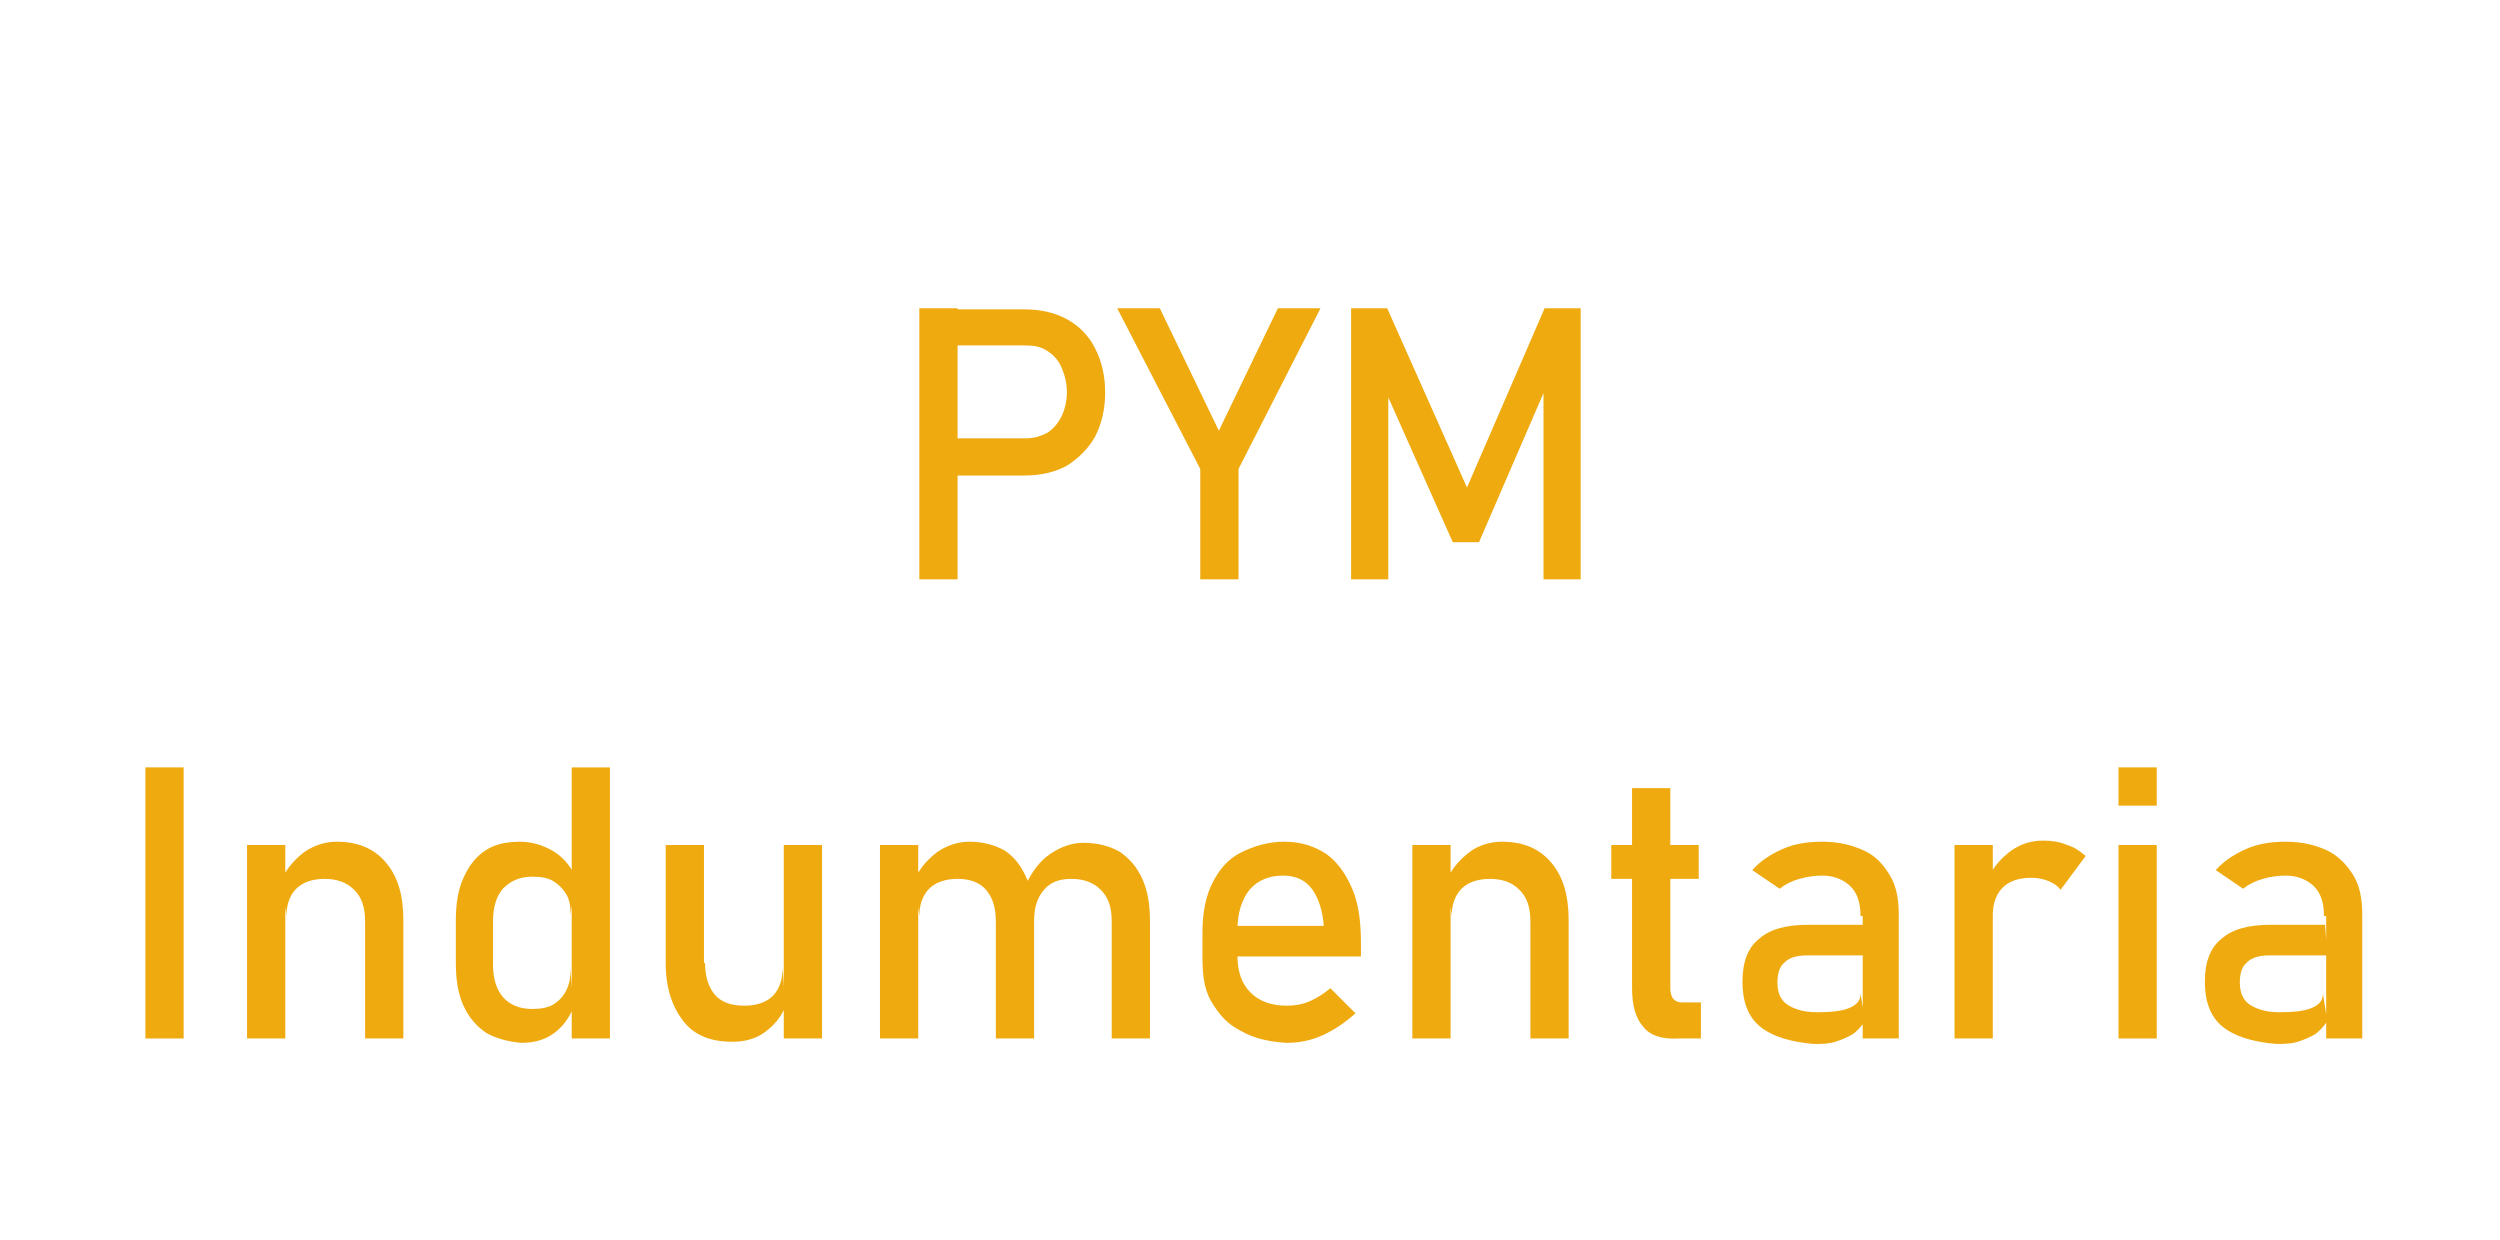
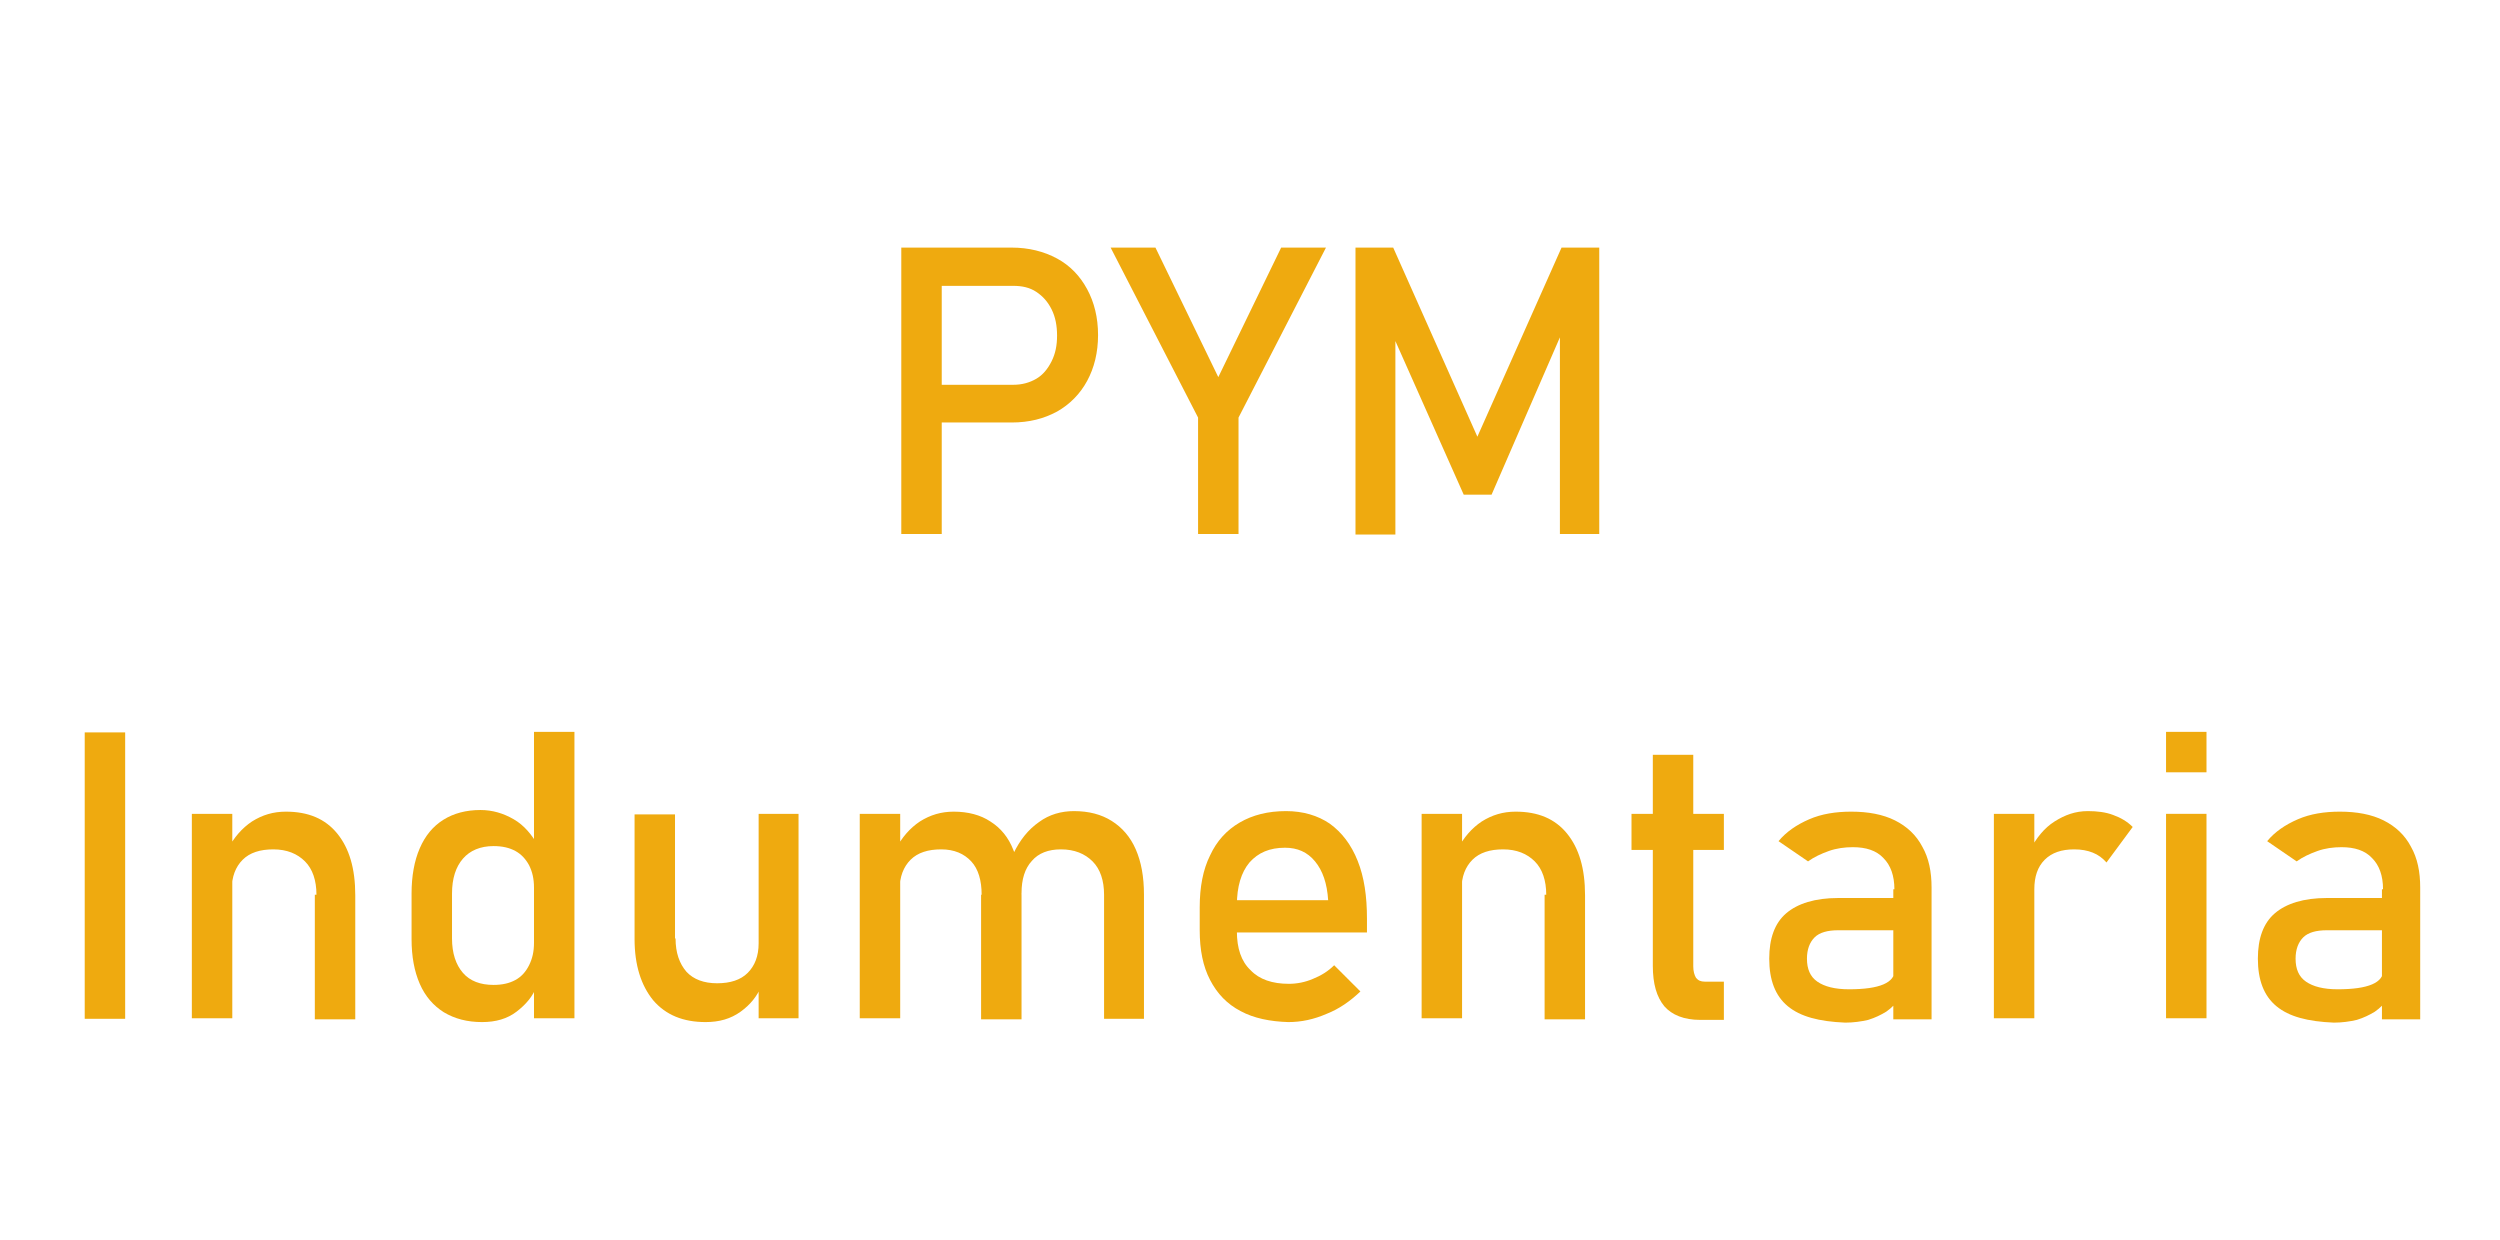
- <svg xmlns="http://www.w3.org/2000/svg" version="1.1" id="Capa_1" x="0px" y="0px" viewBox="0 0 228.7 113.4" style="enable-background:new 0 0 228.7 113.4;" xml:space="preserve">
+ <svg xmlns="http://www.w3.org/2000/svg" version="1.1" id="Capa_1" x="0px" y="0px" viewBox="0 0 457.4 226.8" style="enable-background:new 0 0 457.4 226.8;" xml:space="preserve">
  <style type="text/css">
	.st0{fill:#EFAA0F;}
</style>
  <g>
    <g>
-       <path class="st0" d="M84.1,28.2h3.5V53h-3.5V28.2z M85.9,40.1h7.9c0.8,0,1.4-0.2,2-0.5c0.6-0.4,1-0.9,1.3-1.5s0.5-1.4,0.5-2.2    c0-0.9-0.2-1.6-0.5-2.3s-0.8-1.2-1.3-1.5c-0.6-0.4-1.2-0.5-2-0.5h-7.9v-3.3h7.8c1.5,0,2.8,0.3,3.9,0.9c1.1,0.6,2,1.5,2.6,2.7    c0.6,1.2,0.9,2.5,0.9,4c0,1.5-0.3,2.8-0.9,4c-0.6,1.1-1.5,2-2.6,2.7c-1.1,0.6-2.4,0.9-3.9,0.9h-7.8V40.1z" />
-       <path class="st0" d="M113.3,42.9V53h-3.5V42.9l-7.6-14.7h3.9l5.4,11.2l5.4-11.2h3.9L113.3,42.9z" />
-       <path class="st0" d="M141.3,28.2h3.3V53h-3.4V34.4l0.2,1.1l-6.1,14.1h-2.4l-6.1-13.7l0.2-1.4V53h-3.4V28.2h3.3l7.3,16.4    L141.3,28.2z" />
-       <path class="st0" d="M16.8,95h-3.5V70.2h3.5V95z" />
-       <path class="st0" d="M22.6,77.3h3.5V95h-3.5V77.3z M33.4,84.3c0-1.3-0.3-2.2-1-2.9s-1.6-1-2.7-1c-1.1,0-2,0.3-2.6,0.9    c-0.6,0.6-0.9,1.5-0.9,2.5l-0.4-3.4c0.5-1.1,1.3-1.9,2.1-2.5c0.9-0.6,1.9-0.9,2.9-0.9c1.9,0,3.4,0.6,4.5,1.9    c1.1,1.3,1.6,3,1.6,5.3V95h-3.5V84.3z" />
-       <path class="st0" d="M44.5,94.5c-0.9-0.6-1.6-1.4-2.1-2.5c-0.5-1.1-0.7-2.4-0.7-3.9v-3.9c0-1.5,0.2-2.8,0.7-3.9    c0.5-1.1,1.1-1.9,2-2.5c0.9-0.6,2-0.8,3.2-0.8c1,0,2,0.3,2.9,0.8c0.9,0.5,1.6,1.3,2.1,2.3l-0.4,3.6c0-0.8-0.1-1.4-0.4-1.9    c-0.3-0.5-0.7-0.9-1.2-1.2c-0.5-0.3-1.1-0.4-1.9-0.4c-1.2,0-2,0.4-2.7,1.1c-0.6,0.7-0.9,1.7-0.9,3v3.9c0,1.3,0.3,2.3,0.9,3    c0.6,0.7,1.5,1.1,2.7,1.1c0.7,0,1.4-0.1,1.9-0.4c0.5-0.3,0.9-0.7,1.2-1.3s0.4-1.2,0.4-2l0.2,3.7c-0.4,0.9-0.9,1.6-1.7,2.2    c-0.8,0.6-1.8,0.9-3,0.9C46.5,95.3,45.4,95,44.5,94.5z M52.3,70.2h3.5V95h-3.5V70.2z" />
-       <path class="st0" d="M64.5,88.1c0,1.2,0.3,2.2,0.9,2.9c0.6,0.7,1.5,1,2.7,1c1.1,0,2-0.3,2.6-0.9c0.6-0.6,0.9-1.5,0.9-2.6l0.2,3.7    c-0.4,0.9-1,1.6-1.8,2.2c-0.8,0.6-1.8,0.9-3,0.9c-2,0-3.5-0.6-4.5-1.9s-1.6-3-1.6-5.3V77.3h3.5V88.1z M71.7,77.3h3.5V95h-3.5V77.3    z" />
-       <path class="st0" d="M80.5,77.3H84V95h-3.5V77.3z M91.1,84.3c0-1.3-0.3-2.2-0.9-2.9s-1.5-1-2.6-1c-1.1,0-2,0.3-2.6,0.9    c-0.6,0.6-0.9,1.5-0.9,2.5l-0.4-3.4c0.5-1.1,1.3-1.9,2.1-2.5c0.9-0.6,1.9-0.9,2.9-0.9c1.2,0,2.3,0.3,3.2,0.8    c0.9,0.6,1.5,1.4,2,2.5c0.5,1.1,0.7,2.4,0.7,3.9V95h-3.5V84.3z M101.7,84.3c0-1.3-0.3-2.2-1-2.9s-1.6-1-2.7-1    c-1.1,0-1.9,0.3-2.5,1c-0.6,0.7-0.9,1.6-0.9,2.8l-0.7-3.4c0.6-1.2,1.3-2.1,2.2-2.7c0.9-0.6,1.9-1,3-1c1.3,0,2.4,0.3,3.3,0.8    c0.9,0.6,1.6,1.4,2.1,2.5c0.5,1.1,0.7,2.4,0.7,3.9V95h-3.5V84.3z" />
-       <path class="st0" d="M113.5,94.3c-1.2-0.6-2-1.5-2.7-2.7S110,89,110,87.3v-2c0-1.8,0.3-3.3,0.9-4.5c0.6-1.2,1.4-2.2,2.6-2.8    s2.5-1,4-1c1.5,0,2.7,0.4,3.8,1.1c1,0.7,1.8,1.8,2.4,3.2s0.8,3.1,0.8,5v1.2h-12v-2.8h8.6c-0.1-1.4-0.5-2.6-1.1-3.4    c-0.6-0.8-1.5-1.2-2.6-1.2c-1.3,0-2.3,0.4-3.1,1.3c-0.7,0.9-1.1,2.1-1.1,3.7v2.3c0,1.5,0.4,2.6,1.2,3.4c0.8,0.8,1.9,1.2,3.3,1.2    c0.7,0,1.4-0.1,2.1-0.4c0.7-0.3,1.3-0.7,1.9-1.2l2.3,2.3c-0.9,0.8-1.9,1.5-3,2c-1.1,0.5-2.2,0.7-3.3,0.7    C116.1,95.3,114.7,95,113.5,94.3z" />
-       <path class="st0" d="M129.2,77.3h3.5V95h-3.5V77.3z M140,84.3c0-1.3-0.3-2.2-1-2.9s-1.6-1-2.7-1c-1.1,0-2,0.3-2.6,0.9    c-0.6,0.6-0.9,1.5-0.9,2.5l-0.4-3.4c0.5-1.1,1.3-1.9,2.1-2.5s1.9-0.9,2.9-0.9c1.9,0,3.4,0.6,4.5,1.9c1.1,1.3,1.6,3,1.6,5.3V95H140    V84.3z" />
-       <path class="st0" d="M147.4,77.3h8v3.1h-8V77.3z M150.3,93.9c-0.7-0.8-1-2-1-3.5V72.1h3.5v18.3c0,0.4,0.1,0.8,0.3,1    s0.4,0.3,0.8,0.3h1.7v3.3h-2C152,95.1,150.9,94.7,150.3,93.9z" />
-       <path class="st0" d="M161,93.9c-1.1-0.9-1.6-2.3-1.6-4.1c0-1.8,0.5-3.1,1.5-3.9c1-0.9,2.5-1.3,4.5-1.3h5l0.2,2.8h-5.3    c-0.9,0-1.6,0.2-2,0.6c-0.5,0.4-0.7,1-0.7,1.9c0,0.9,0.3,1.6,0.9,2c0.6,0.4,1.5,0.7,2.7,0.7c1.3,0,2.3-0.1,3-0.4    c0.7-0.3,1-0.7,1-1.3l0.4,2.5c-0.3,0.5-0.7,0.9-1.1,1.2c-0.5,0.3-1,0.5-1.6,0.7c-0.6,0.2-1.3,0.2-2,0.2    C163.7,95.3,162.1,94.8,161,93.9z M170.2,83.8c0-1.2-0.3-2.1-0.9-2.7c-0.6-0.6-1.5-1-2.6-1c-0.7,0-1.4,0.1-2.1,0.3    c-0.7,0.2-1.3,0.5-1.8,0.9l-2.5-1.7c0.7-0.8,1.6-1.4,2.7-1.9s2.3-0.7,3.7-0.7c1.5,0,2.7,0.3,3.8,0.8s1.8,1.3,2.4,2.3    s0.8,2.2,0.8,3.6V95h-3.3V83.8z" />
-       <path class="st0" d="M178.8,77.3h3.5V95h-3.5V77.3z M187.4,80.6c-0.5-0.2-1-0.3-1.6-0.3c-1.1,0-2,0.3-2.6,0.9s-0.9,1.5-0.9,2.5    l-0.4-3.4c0.5-1.1,1.3-1.9,2.1-2.5c0.9-0.6,1.8-0.9,2.9-0.9c0.8,0,1.5,0.1,2.2,0.4c0.7,0.2,1.2,0.6,1.7,1l-2.3,3.1    C188.3,81.1,187.9,80.8,187.4,80.6z" />
-       <path class="st0" d="M193.8,70.2h3.5v3.5h-3.5V70.2z M193.8,77.3h3.5V95h-3.5V77.3z" />
-       <path class="st0" d="M203.3,93.9c-1.1-0.9-1.6-2.3-1.6-4.1c0-1.8,0.5-3.1,1.5-3.9c1-0.9,2.5-1.3,4.5-1.3h5l0.2,2.8h-5.3    c-0.9,0-1.6,0.2-2,0.6c-0.5,0.4-0.7,1-0.7,1.9c0,0.9,0.3,1.6,0.9,2c0.6,0.4,1.5,0.7,2.7,0.7c1.3,0,2.3-0.1,3-0.4    c0.7-0.3,1-0.7,1-1.3l0.4,2.5c-0.3,0.5-0.7,0.9-1.1,1.2c-0.5,0.3-1,0.5-1.6,0.7c-0.6,0.2-1.3,0.2-2,0.2    C206,95.3,204.4,94.8,203.3,93.9z M212.6,83.8c0-1.2-0.3-2.1-0.9-2.7c-0.6-0.6-1.5-1-2.6-1c-0.7,0-1.4,0.1-2.1,0.3    c-0.7,0.2-1.3,0.5-1.8,0.9l-2.5-1.7c0.7-0.8,1.6-1.4,2.7-1.9c1.1-0.5,2.3-0.7,3.7-0.7c1.5,0,2.7,0.3,3.8,0.8    c1,0.5,1.8,1.3,2.4,2.3s0.8,2.2,0.8,3.6V95h-3.3V83.8z" />
+       <path class="st0" d="M164.9,45.3h7.4v52.4h-7.4V45.3z M168.6,70.4h16.8c1.6,0,3-0.4,4.2-1.1c1.2-0.7,2.1-1.8,2.8-3.2    c0.7-1.4,1-2.9,1-4.7c0-1.8-0.3-3.4-1-4.8c-0.7-1.4-1.6-2.4-2.8-3.2c-1.2-0.8-2.6-1.1-4.2-1.1h-16.8v-7h16.5c3.1,0,5.9,0.7,8.3,2    c2.4,1.3,4.2,3.2,5.5,5.6c1.3,2.4,2,5.2,2,8.4c0,3.2-0.7,6-2,8.4c-1.3,2.4-3.2,4.3-5.5,5.6c-2.4,1.3-5.1,2-8.3,2h-16.5V70.4z" />
+       <path class="st0" d="M226.6,76.4v21.3h-7.4V76.4l-16-31.1h8.2L222.9,69l11.5-23.7h8.2L226.6,76.4z" />
+       <path class="st0" d="M285.7,45.3h6.9v52.4h-7.2V58.5l0.4,2.3l-12.9,29.7h-5.1l-12.9-29l0.4-3v39.3H248V45.3h6.9l15.4,34.6    L285.7,45.3z" />
+       <path class="st0" d="M22.9,186.4h-7.4v-52.4h7.4V186.4z" />
+       <path class="st0" d="M35.1,148.9h7.4v37.4h-7.4V148.9z M57.9,163.7c0-2.6-0.7-4.7-2.1-6.1s-3.3-2.2-5.8-2.2    c-2.4,0-4.3,0.6-5.6,1.9c-1.3,1.3-2,3.1-2,5.4l-0.8-7.2c1.2-2.3,2.7-4,4.5-5.2c1.9-1.2,3.9-1.8,6.2-1.8c4.1,0,7.2,1.3,9.4,4    c2.2,2.7,3.3,6.4,3.3,11.3v22.7h-7.4V163.7z" />
+       <path class="st0" d="M81.2,185.2c-1.9-1.2-3.4-2.9-4.4-5.2c-1-2.3-1.5-5-1.5-8.2v-8.3c0-3.2,0.5-6,1.5-8.3c1-2.3,2.4-4,4.3-5.2    c1.9-1.2,4.2-1.8,6.8-1.8c2.2,0,4.2,0.6,6.1,1.7s3.3,2.8,4.5,4.9l-0.8,7.6c0-1.6-0.3-2.9-0.9-4.1c-0.6-1.1-1.4-2-2.5-2.6    c-1.1-0.6-2.4-0.9-4-0.9c-2.4,0-4.3,0.8-5.6,2.3s-2,3.6-2,6.4v8.2c0,2.7,0.7,4.8,2,6.3s3.2,2.2,5.6,2.2c1.6,0,2.9-0.3,4-0.9    c1.1-0.6,1.9-1.5,2.5-2.7s0.9-2.5,0.9-4.1l0.5,7.9c-0.7,1.9-2,3.4-3.7,4.7c-1.7,1.3-3.8,1.9-6.3,1.9    C85.5,187,83.2,186.4,81.2,185.2z M97.7,133.9h7.4v52.4h-7.4V133.9z" />
+       <path class="st0" d="M123.6,171.7c0,2.6,0.7,4.6,2,6.1c1.3,1.4,3.2,2.1,5.6,2.1c2.4,0,4.3-0.6,5.6-1.9c1.3-1.3,2-3.1,2-5.4    l0.5,7.8c-0.8,1.9-2,3.4-3.8,4.7s-3.9,1.9-6.4,1.9c-4.1,0-7.3-1.3-9.6-4c-2.2-2.7-3.4-6.4-3.4-11.2v-22.8h7.4V171.7z M138.8,148.9    h7.3v37.4h-7.3V148.9z" />
+       <path class="st0" d="M157.3,148.9h7.4v37.4h-7.4V148.9z M179.6,163.7c0-2.6-0.6-4.7-1.9-6.1s-3.1-2.2-5.5-2.2    c-2.4,0-4.3,0.6-5.6,1.9c-1.3,1.3-2,3.1-2,5.4l-0.8-7.2c1.2-2.3,2.7-4,4.5-5.2c1.9-1.2,3.9-1.8,6.2-1.8c2.6,0,4.9,0.6,6.7,1.8    c1.9,1.2,3.3,2.9,4.2,5.2c1,2.3,1.5,5,1.5,8.3v22.7h-7.4V163.7z M202,163.7c0-2.6-0.7-4.7-2.1-6.1s-3.3-2.2-5.8-2.2    c-2.3,0-4.1,0.7-5.3,2.1c-1.3,1.4-1.9,3.4-1.9,5.9l-1.5-7.2c1.2-2.5,2.7-4.4,4.7-5.8c1.9-1.4,4.1-2,6.4-2c2.7,0,5,0.6,6.9,1.8    c1.9,1.2,3.4,2.9,4.4,5.2c1,2.3,1.5,5,1.5,8.3v22.7H202V163.7z" />
+       <path class="st0" d="M227,185c-2.5-1.3-4.3-3.2-5.6-5.7c-1.3-2.5-1.9-5.5-1.9-9.1v-4.2c0-3.7,0.6-6.9,1.9-9.5c1.2-2.6,3-4.6,5.4-6    c2.4-1.4,5.2-2.1,8.5-2.1c3.1,0,5.8,0.8,8,2.3c2.2,1.6,3.9,3.8,5.1,6.8s1.7,6.5,1.7,10.6v2.5h-25.2v-5.9H243    c-0.2-3.1-1-5.4-2.4-7.1c-1.4-1.7-3.2-2.5-5.5-2.5c-2.8,0-4.9,0.9-6.5,2.7c-1.5,1.8-2.3,4.4-2.3,7.8v4.8c0,3.1,0.8,5.5,2.5,7.1    c1.6,1.7,4,2.5,7,2.5c1.5,0,3-0.3,4.4-0.9c1.5-0.6,2.8-1.4,3.9-2.5l4.8,4.8c-1.9,1.8-3.9,3.2-6.2,4.1c-2.3,1-4.6,1.5-7,1.5    C232.4,186.9,229.4,186.3,227,185z" />
+       <path class="st0" d="M260.1,148.9h7.4v37.4h-7.4V148.9z M282.9,163.7c0-2.6-0.7-4.7-2.1-6.1c-1.4-1.4-3.3-2.2-5.8-2.2    c-2.4,0-4.3,0.6-5.6,1.9s-2,3.1-2,5.4l-0.8-7.2c1.2-2.3,2.7-4,4.5-5.2c1.9-1.2,3.9-1.8,6.2-1.8c4.1,0,7.2,1.3,9.4,4    s3.3,6.4,3.3,11.3v22.7h-7.4V163.7z" />
+       <path class="st0" d="M298.5,148.9h16.9v6.6h-16.9V148.9z M304.5,184.1c-1.4-1.7-2.1-4.1-2.1-7.4v-38.6h7.4v38.7    c0,0.9,0.2,1.6,0.5,2.1c0.4,0.5,0.9,0.7,1.6,0.7h3.5v7h-4.3C308.1,186.6,305.9,185.7,304.5,184.1z" />
+       <path class="st0" d="M327.1,184.1c-2.3-1.9-3.4-4.8-3.4-8.7c0-3.7,1-6.5,3.1-8.3s5.3-2.8,9.5-2.8h10.6l0.5,5.9h-11.1    c-1.9,0-3.4,0.4-4.3,1.3c-0.9,0.9-1.4,2.2-1.4,3.9c0,1.9,0.6,3.3,1.9,4.2c1.3,0.9,3.2,1.4,5.8,1.4c2.8,0,4.9-0.3,6.3-0.9    c1.4-0.6,2.1-1.5,2.1-2.8l0.8,5.3c-0.6,1-1.4,1.8-2.4,2.5c-1,0.6-2,1.1-3.3,1.5c-1.3,0.3-2.7,0.5-4.2,0.5    C332.8,186.9,329.4,186,327.1,184.1z M346.6,162.7c0-2.5-0.7-4.4-2-5.7c-1.3-1.4-3.2-2-5.6-2c-1.5,0-3,0.2-4.4,0.7    c-1.4,0.5-2.7,1.1-3.8,1.9l-5.4-3.7c1.4-1.7,3.3-3,5.6-4s4.9-1.4,7.7-1.4c3.1,0,5.8,0.5,8,1.6c2.2,1.1,3.9,2.7,5,4.8    c1.2,2.1,1.7,4.6,1.7,7.5v24.1h-7V162.7z" />
+       <path class="st0" d="M364.8,148.9h7.4v37.4h-7.4V148.9z M382.9,156c-1-0.4-2.1-0.6-3.4-0.6c-2.3,0-4.1,0.6-5.4,1.9    s-1.9,3.1-1.9,5.4l-0.8-7.2c1.2-2.2,2.6-4,4.5-5.2s3.8-1.9,6.1-1.9c1.7,0,3.3,0.2,4.6,0.7c1.4,0.5,2.6,1.2,3.6,2.2l-4.8,6.5    C384.7,157,383.9,156.4,382.9,156z" />
+       <path class="st0" d="M396.3,133.9h7.4v7.4h-7.4V133.9z M396.3,148.9h7.4v37.4h-7.4V148.9z" />
+       <path class="st0" d="M416.5,184.1c-2.3-1.9-3.4-4.8-3.4-8.7c0-3.7,1-6.5,3.1-8.3s5.3-2.8,9.5-2.8h10.6l0.5,5.9h-11.1    c-1.9,0-3.4,0.4-4.3,1.3c-0.9,0.9-1.4,2.2-1.4,3.9c0,1.9,0.6,3.3,1.9,4.2c1.3,0.9,3.2,1.4,5.8,1.4c2.8,0,4.9-0.3,6.3-0.9    c1.4-0.6,2.1-1.5,2.1-2.8l0.8,5.3c-0.6,1-1.4,1.8-2.4,2.5c-1,0.6-2,1.1-3.3,1.5c-1.3,0.3-2.7,0.5-4.2,0.5    C422.2,186.9,418.8,186,416.5,184.1z M436,162.7c0-2.5-0.7-4.4-2-5.7c-1.3-1.4-3.2-2-5.6-2c-1.5,0-3,0.2-4.4,0.7    c-1.4,0.5-2.7,1.1-3.8,1.9l-5.4-3.7c1.4-1.7,3.3-3,5.6-4s4.9-1.4,7.7-1.4c3.1,0,5.8,0.5,8,1.6c2.2,1.1,3.9,2.7,5,4.8    c1.2,2.1,1.7,4.6,1.7,7.5v24.1h-7V162.7z" />
    </g>
  </g>
</svg>
